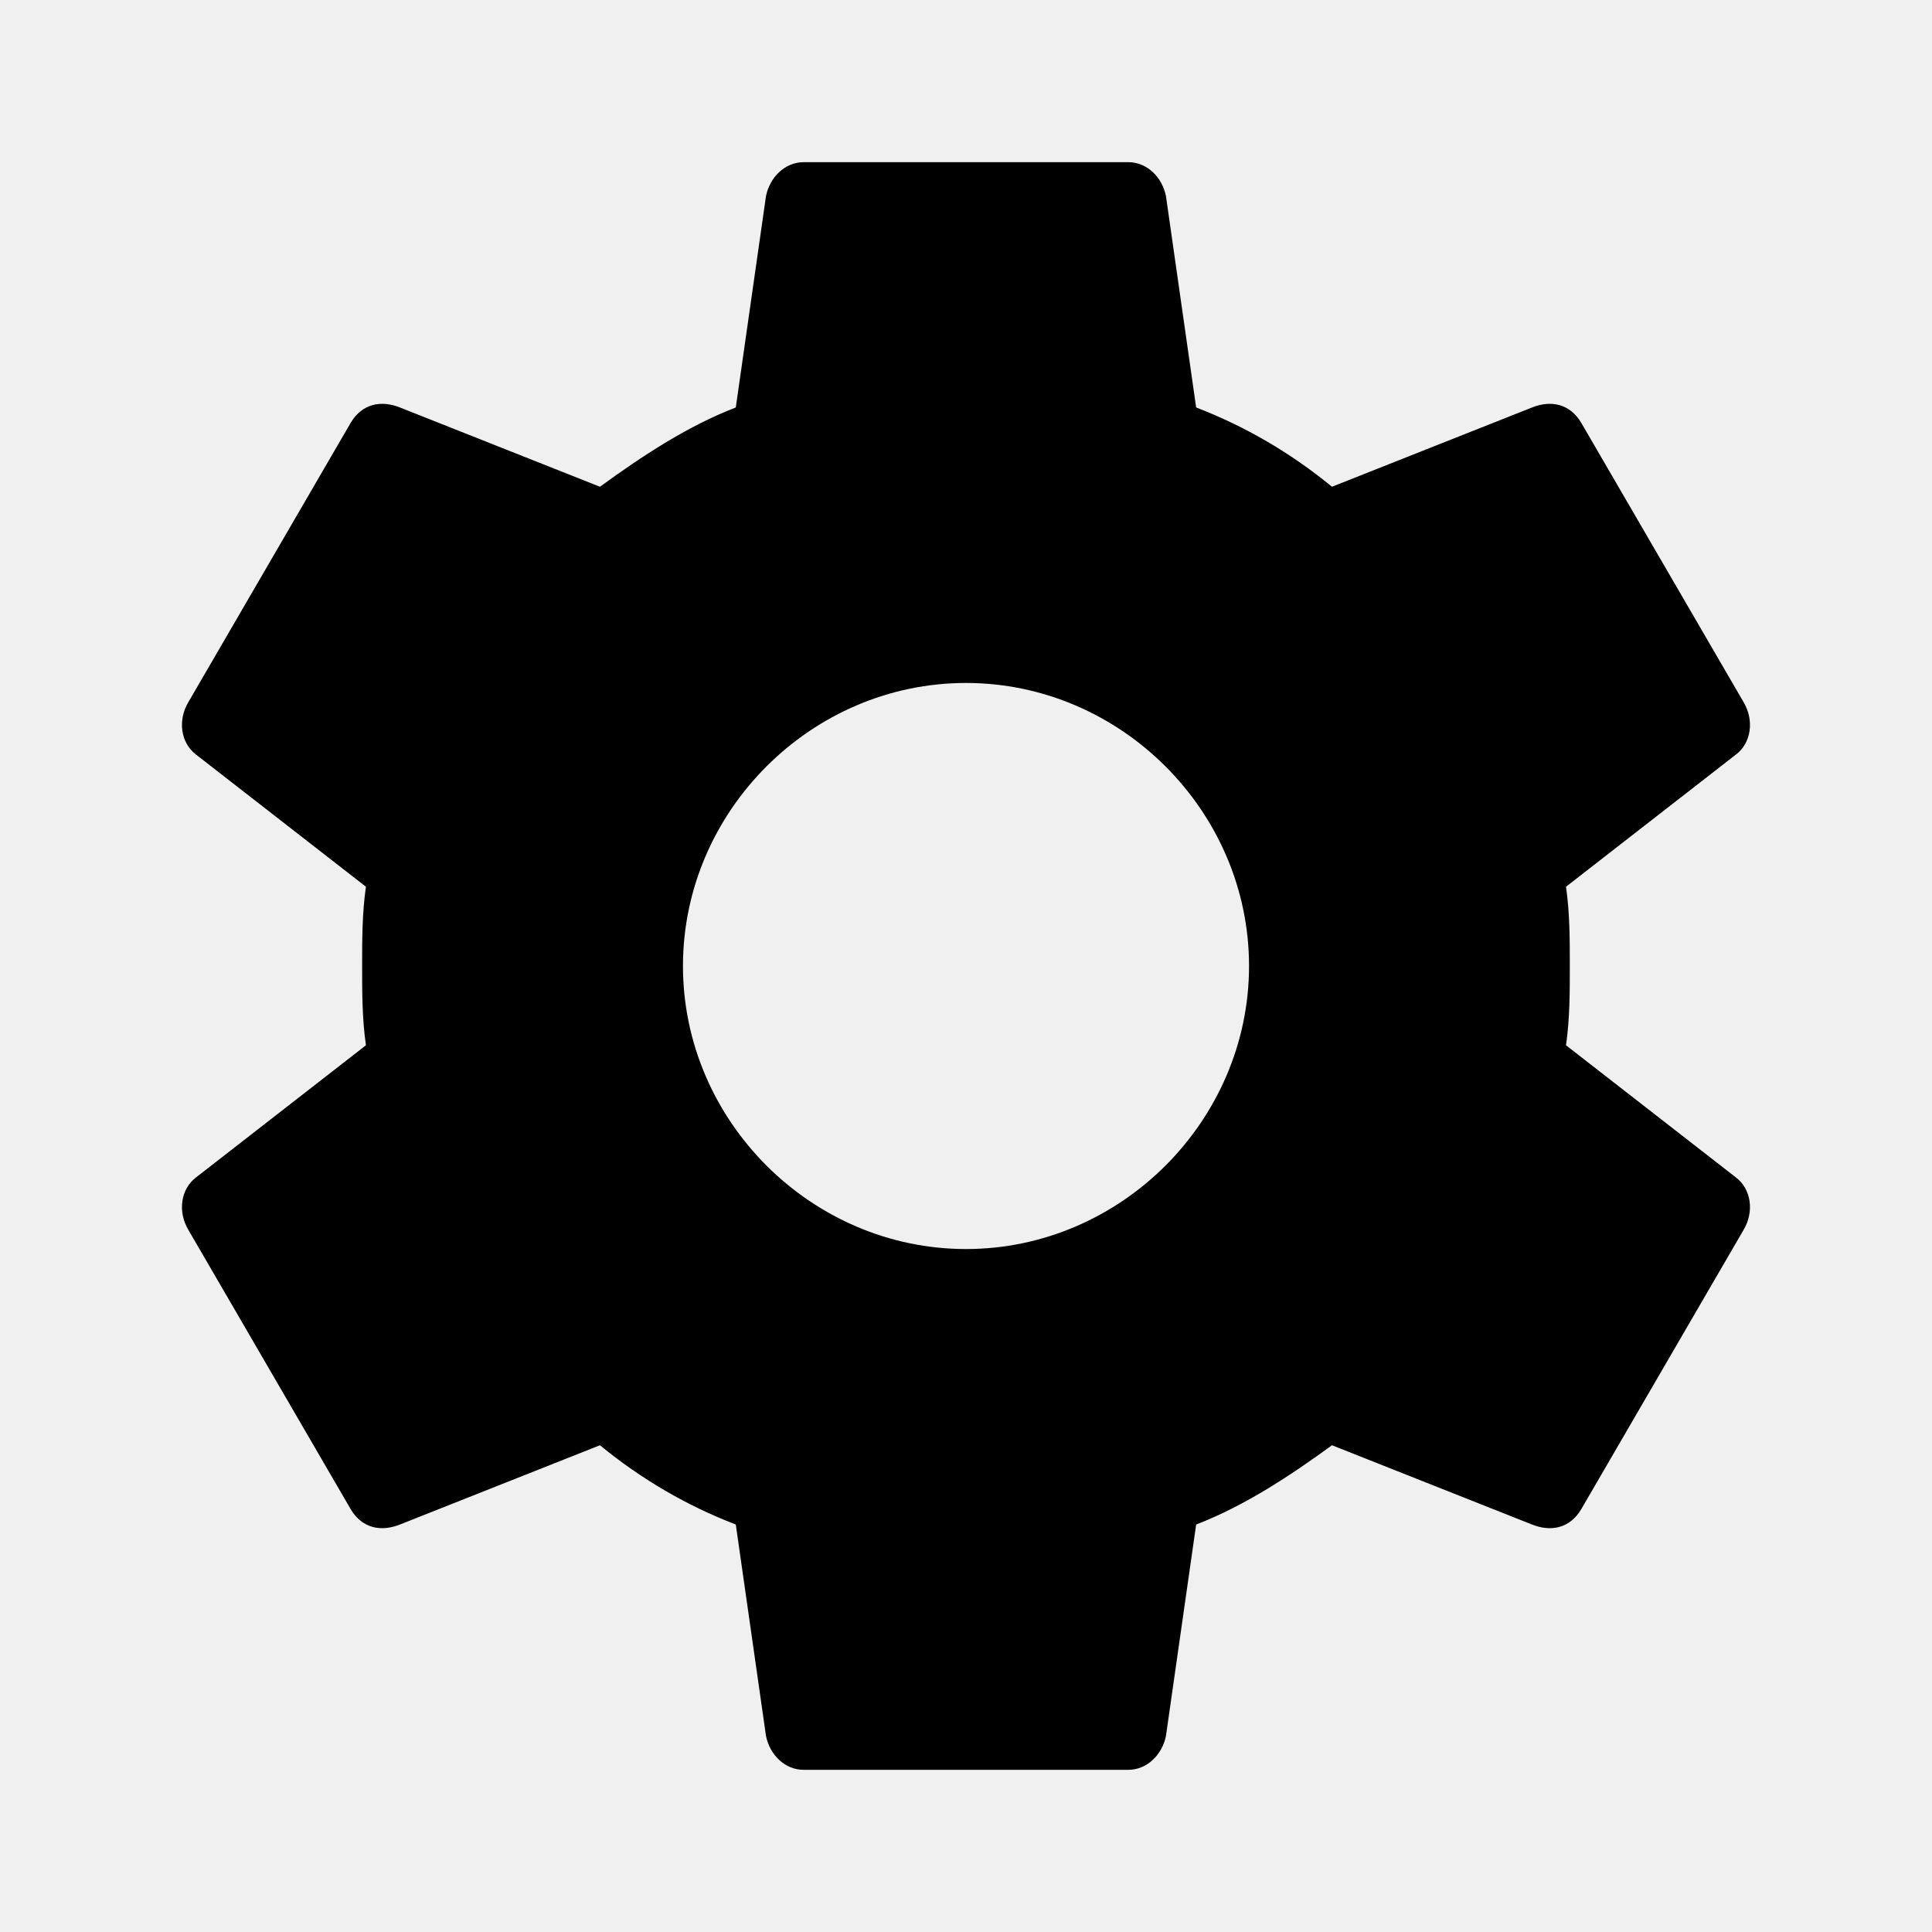
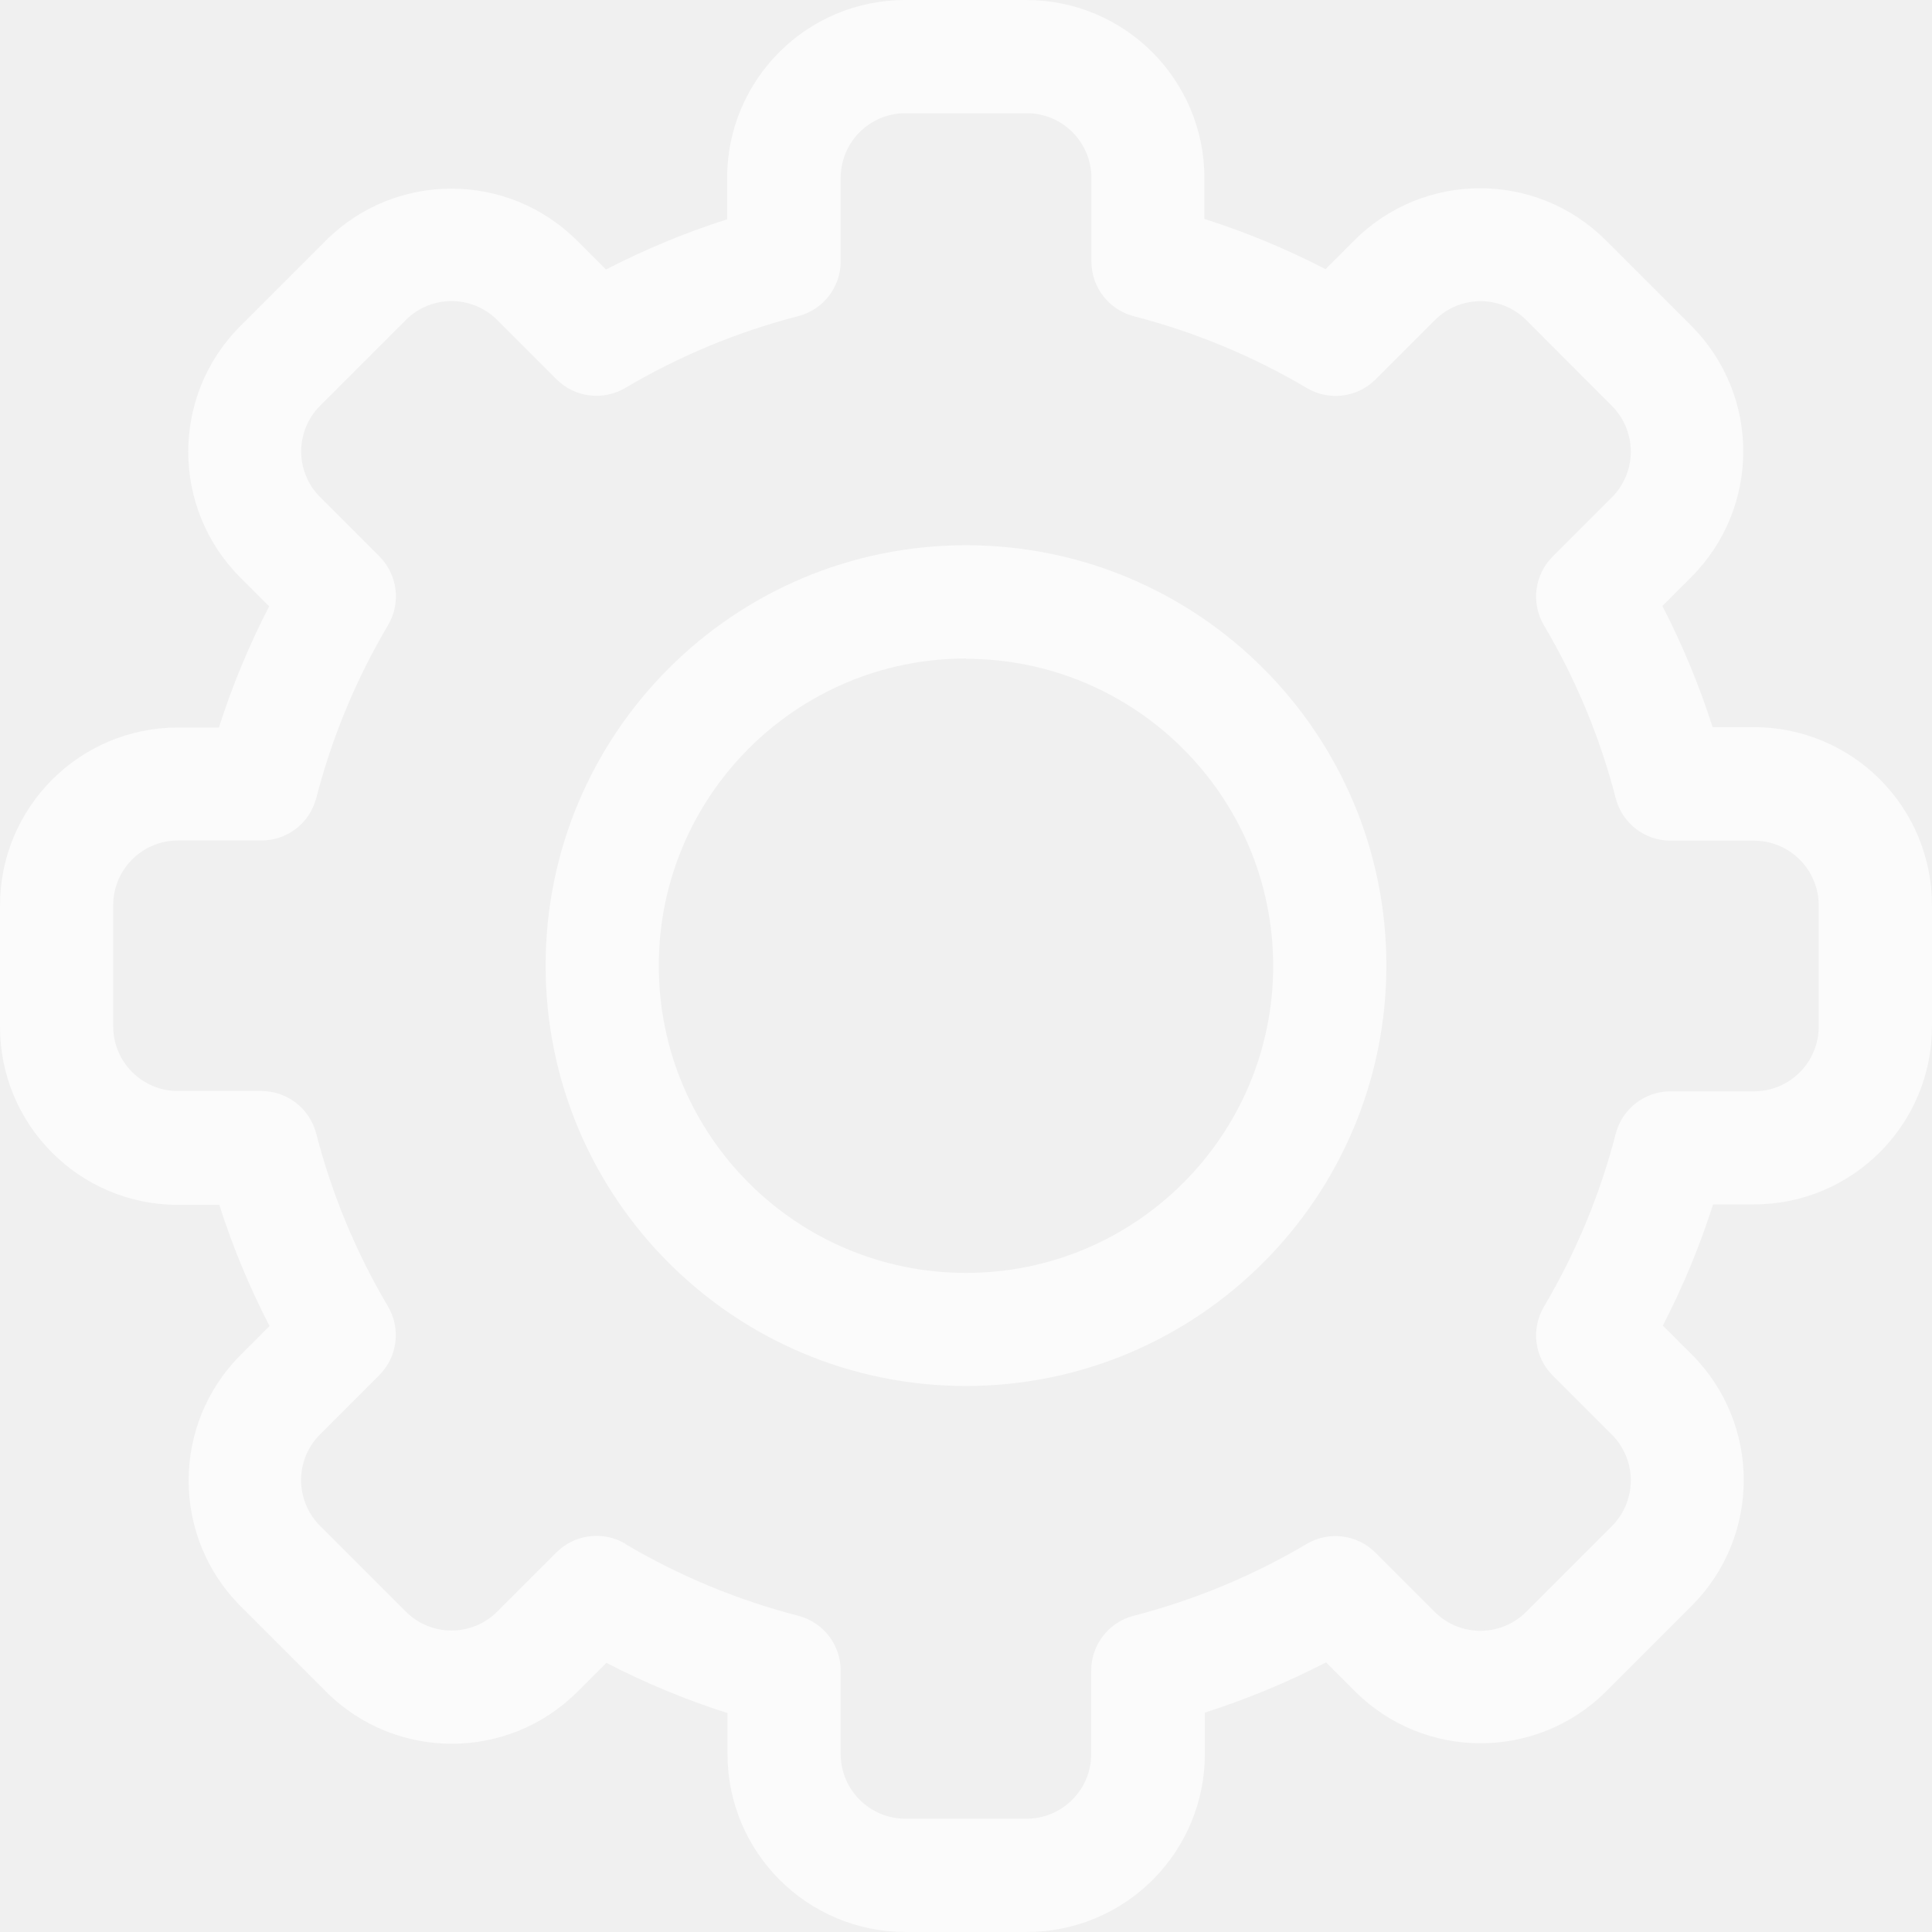
- <svg xmlns="http://www.w3.org/2000/svg" version="1.1" width="32" height="32" viewBox="0 0 32 32">
-   <path d="M16 20.688c2.563 0 4.688-2.125 4.688-4.688s-2.125-4.688-4.688-4.688-4.688 2.125-4.688 4.688 2.125 4.688 4.688 4.688zM25.938 17.313l2.813 2.188c0.25 0.188 0.313 0.563 0.125 0.875l-2.688 4.625c-0.188 0.313-0.5 0.375-0.813 0.25l-3.313-1.313c-0.688 0.5-1.438 1-2.25 1.313l-0.5 3.5c-0.063 0.313-0.313 0.563-0.625 0.563h-5.375c-0.313 0-0.563-0.25-0.625-0.563l-0.5-3.5c-0.813-0.313-1.563-0.75-2.25-1.313l-3.313 1.313c-0.313 0.125-0.625 0.063-0.813-0.25l-2.688-4.625c-0.188-0.313-0.125-0.688 0.125-0.875l2.813-2.188c-0.063-0.438-0.063-0.875-0.063-1.313s0-0.875 0.063-1.313l-2.813-2.188c-0.25-0.188-0.313-0.563-0.125-0.875l2.688-4.625c0.188-0.313 0.5-0.375 0.813-0.25l3.313 1.313c0.688-0.5 1.438-1 2.25-1.313l0.5-3.5c0.063-0.313 0.313-0.563 0.625-0.563h5.375c0.313 0 0.563 0.25 0.625 0.563l0.5 3.5c0.813 0.313 1.563 0.75 2.25 1.313l3.313-1.313c0.313-0.125 0.625-0.063 0.813 0.25l2.688 4.625c0.188 0.313 0.125 0.688-0.125 0.875l-2.813 2.188c0.063 0.438 0.063 0.875 0.063 1.313s0 0.875-0.063 1.313z" />
+ <svg xmlns="http://www.w3.org/2000/svg" width="20" height="20" viewBox="0 0 20 20">
+   <g id="settings" transform="translate(0 0)" opacity="0.7">
+     <path id="Path_67" d="M10.628,20H9.372a1.843,1.843,0,0,1-1.841-1.841v-.425a8.074,8.074,0,0,1-1.254-.52l-.3.3a1.841,1.841,0,0,1-2.6,0l-.887-.887a1.841,1.841,0,0,1,0-2.6l.3-.3a8.075,8.075,0,0,1-.52-1.254H1.841A1.843,1.843,0,0,1,0,10.628V9.372A1.843,1.843,0,0,1,1.841,7.531h.425a8.076,8.076,0,0,1,.52-1.254l-.3-.3a1.841,1.841,0,0,1,0-2.6l.887-.887a1.841,1.841,0,0,1,2.6,0l.3.3a8.082,8.082,0,0,1,1.254-.52V1.841A1.843,1.843,0,0,1,9.372,0h1.255a1.843,1.843,0,0,1,1.841,1.841v.425a8.074,8.074,0,0,1,1.254.52l.3-.3a1.841,1.841,0,0,1,2.6,0l.887.887a1.841,1.841,0,0,1,0,2.6l-.3.3a8.075,8.075,0,0,1,.52,1.254h.425A1.843,1.843,0,0,1,20,9.372v1.255a1.843,1.843,0,0,1-1.841,1.841h-.425a8.077,8.077,0,0,1-.52,1.254l.3.3a1.841,1.841,0,0,1,0,2.6l-.887.887a1.841,1.841,0,0,1-2.6,0l-.3-.3a8.081,8.081,0,0,1-1.254.52v.425A1.843,1.843,0,0,1,10.628,20ZM6.473,15.983a6.907,6.907,0,0,0,1.79.743.586.586,0,0,1,.44.567v.865a.67.67,0,0,0,.669.669h1.255a.67.67,0,0,0,.669-.669v-.865a.586.586,0,0,1,.44-.567,6.907,6.907,0,0,0,1.79-.743.586.586,0,0,1,.713.09l.613.613a.669.669,0,0,0,.946,0l.888-.888a.669.669,0,0,0,0-.946l-.613-.613a.586.586,0,0,1-.09-.713,6.906,6.906,0,0,0,.743-1.79.586.586,0,0,1,.567-.439h.865a.67.67,0,0,0,.669-.669V9.372a.67.67,0,0,0-.669-.669h-.865a.586.586,0,0,1-.567-.439,6.907,6.907,0,0,0-.743-1.79.586.586,0,0,1,.09-.713l.613-.613a.669.669,0,0,0,0-.946L15.8,3.314a.669.669,0,0,0-.946,0l-.613.613a.586.586,0,0,1-.713.09,6.907,6.907,0,0,0-1.79-.743.586.586,0,0,1-.44-.567V1.841a.67.67,0,0,0-.669-.669H9.372a.67.67,0,0,0-.669.669v.865a.586.586,0,0,1-.44.567,6.907,6.907,0,0,0-1.79.743.586.586,0,0,1-.713-.09l-.613-.613a.669.669,0,0,0-.946,0L3.314,4.2a.669.669,0,0,0,0,.946l.613.613a.586.586,0,0,1,.09.713,6.905,6.905,0,0,0-.743,1.79.586.586,0,0,1-.567.439H1.841a.67.67,0,0,0-.669.669v1.255a.67.67,0,0,0,.669.669h.865a.586.586,0,0,1,.567.439,6.907,6.907,0,0,0,.743,1.79.586.586,0,0,1-.09.713l-.613.613a.669.669,0,0,0,0,.946l.888.888a.669.669,0,0,0,.946,0l.613-.613a.589.589,0,0,1,.713-.09Z" fill="#fff" />
+     <path id="Path_68" d="M148.952,153.3a4.352,4.352,0,1,1,4.352-4.352A4.356,4.356,0,0,1,148.952,153.3Zm0-7.531a3.18,3.18,0,1,0,3.18,3.18A3.183,3.183,0,0,0,148.952,145.772Z" transform="translate(-138.952 -138.952)" fill="#fff" />
+   </g>
</svg>
